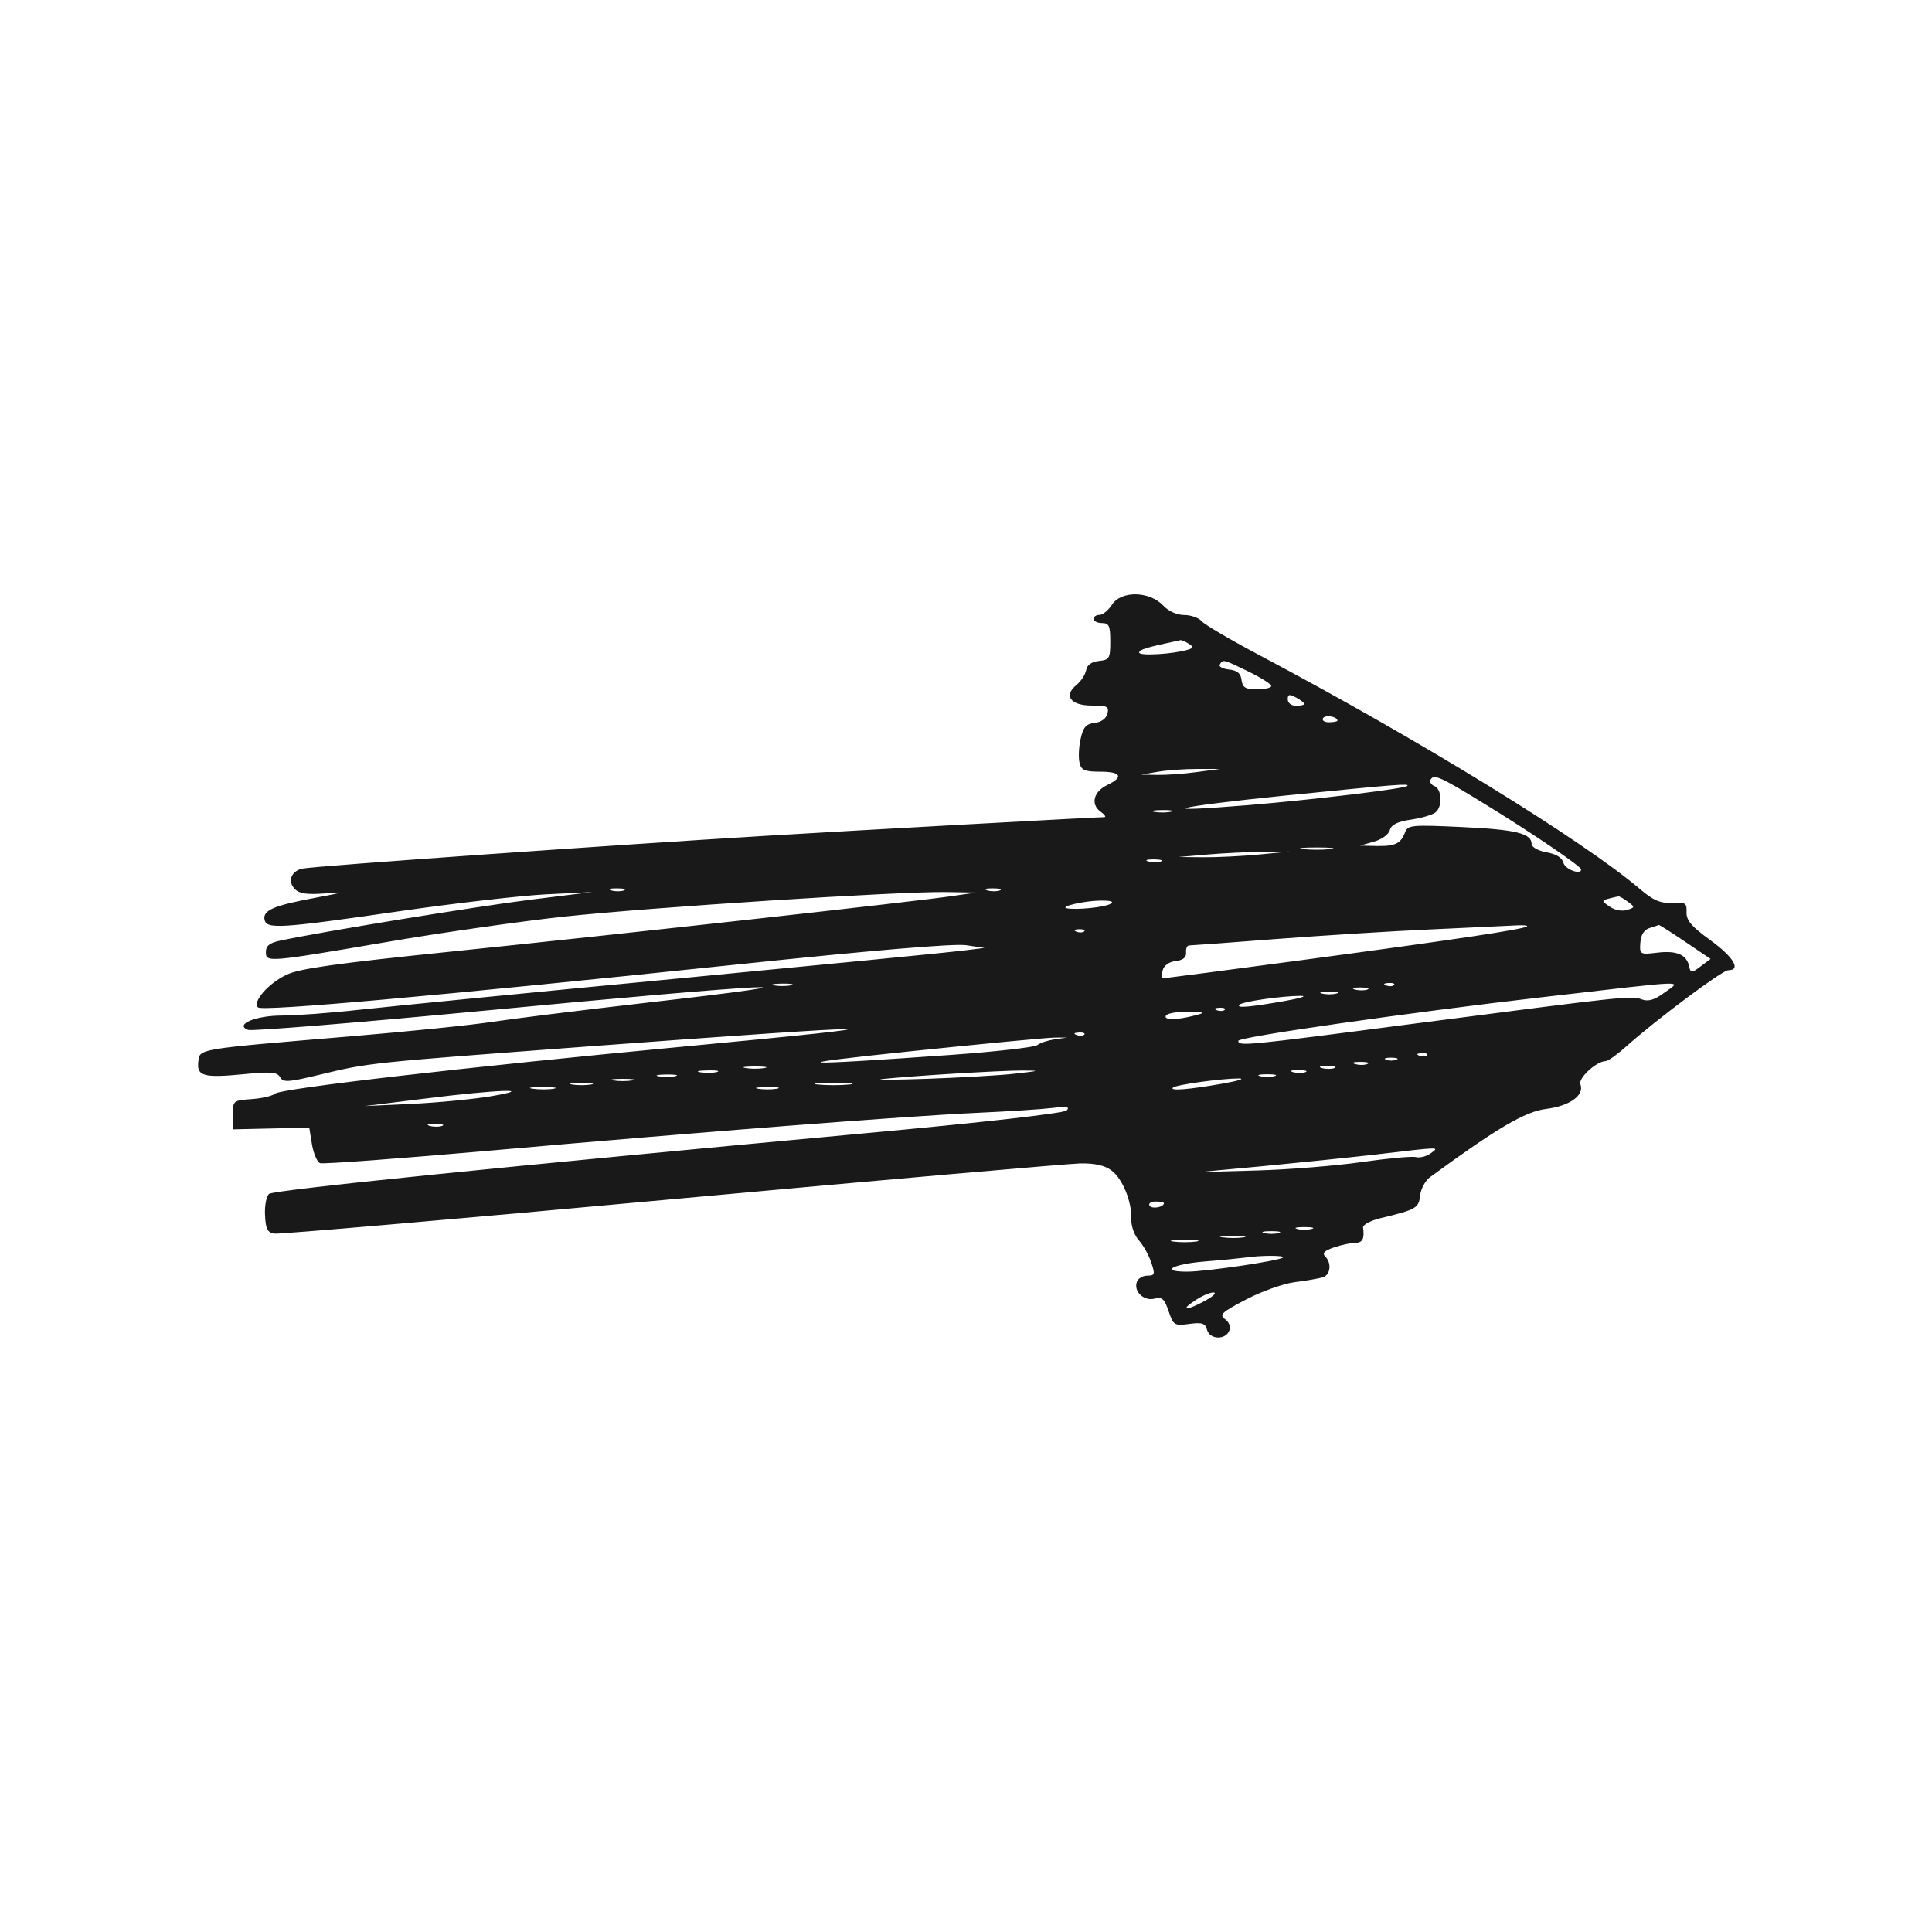
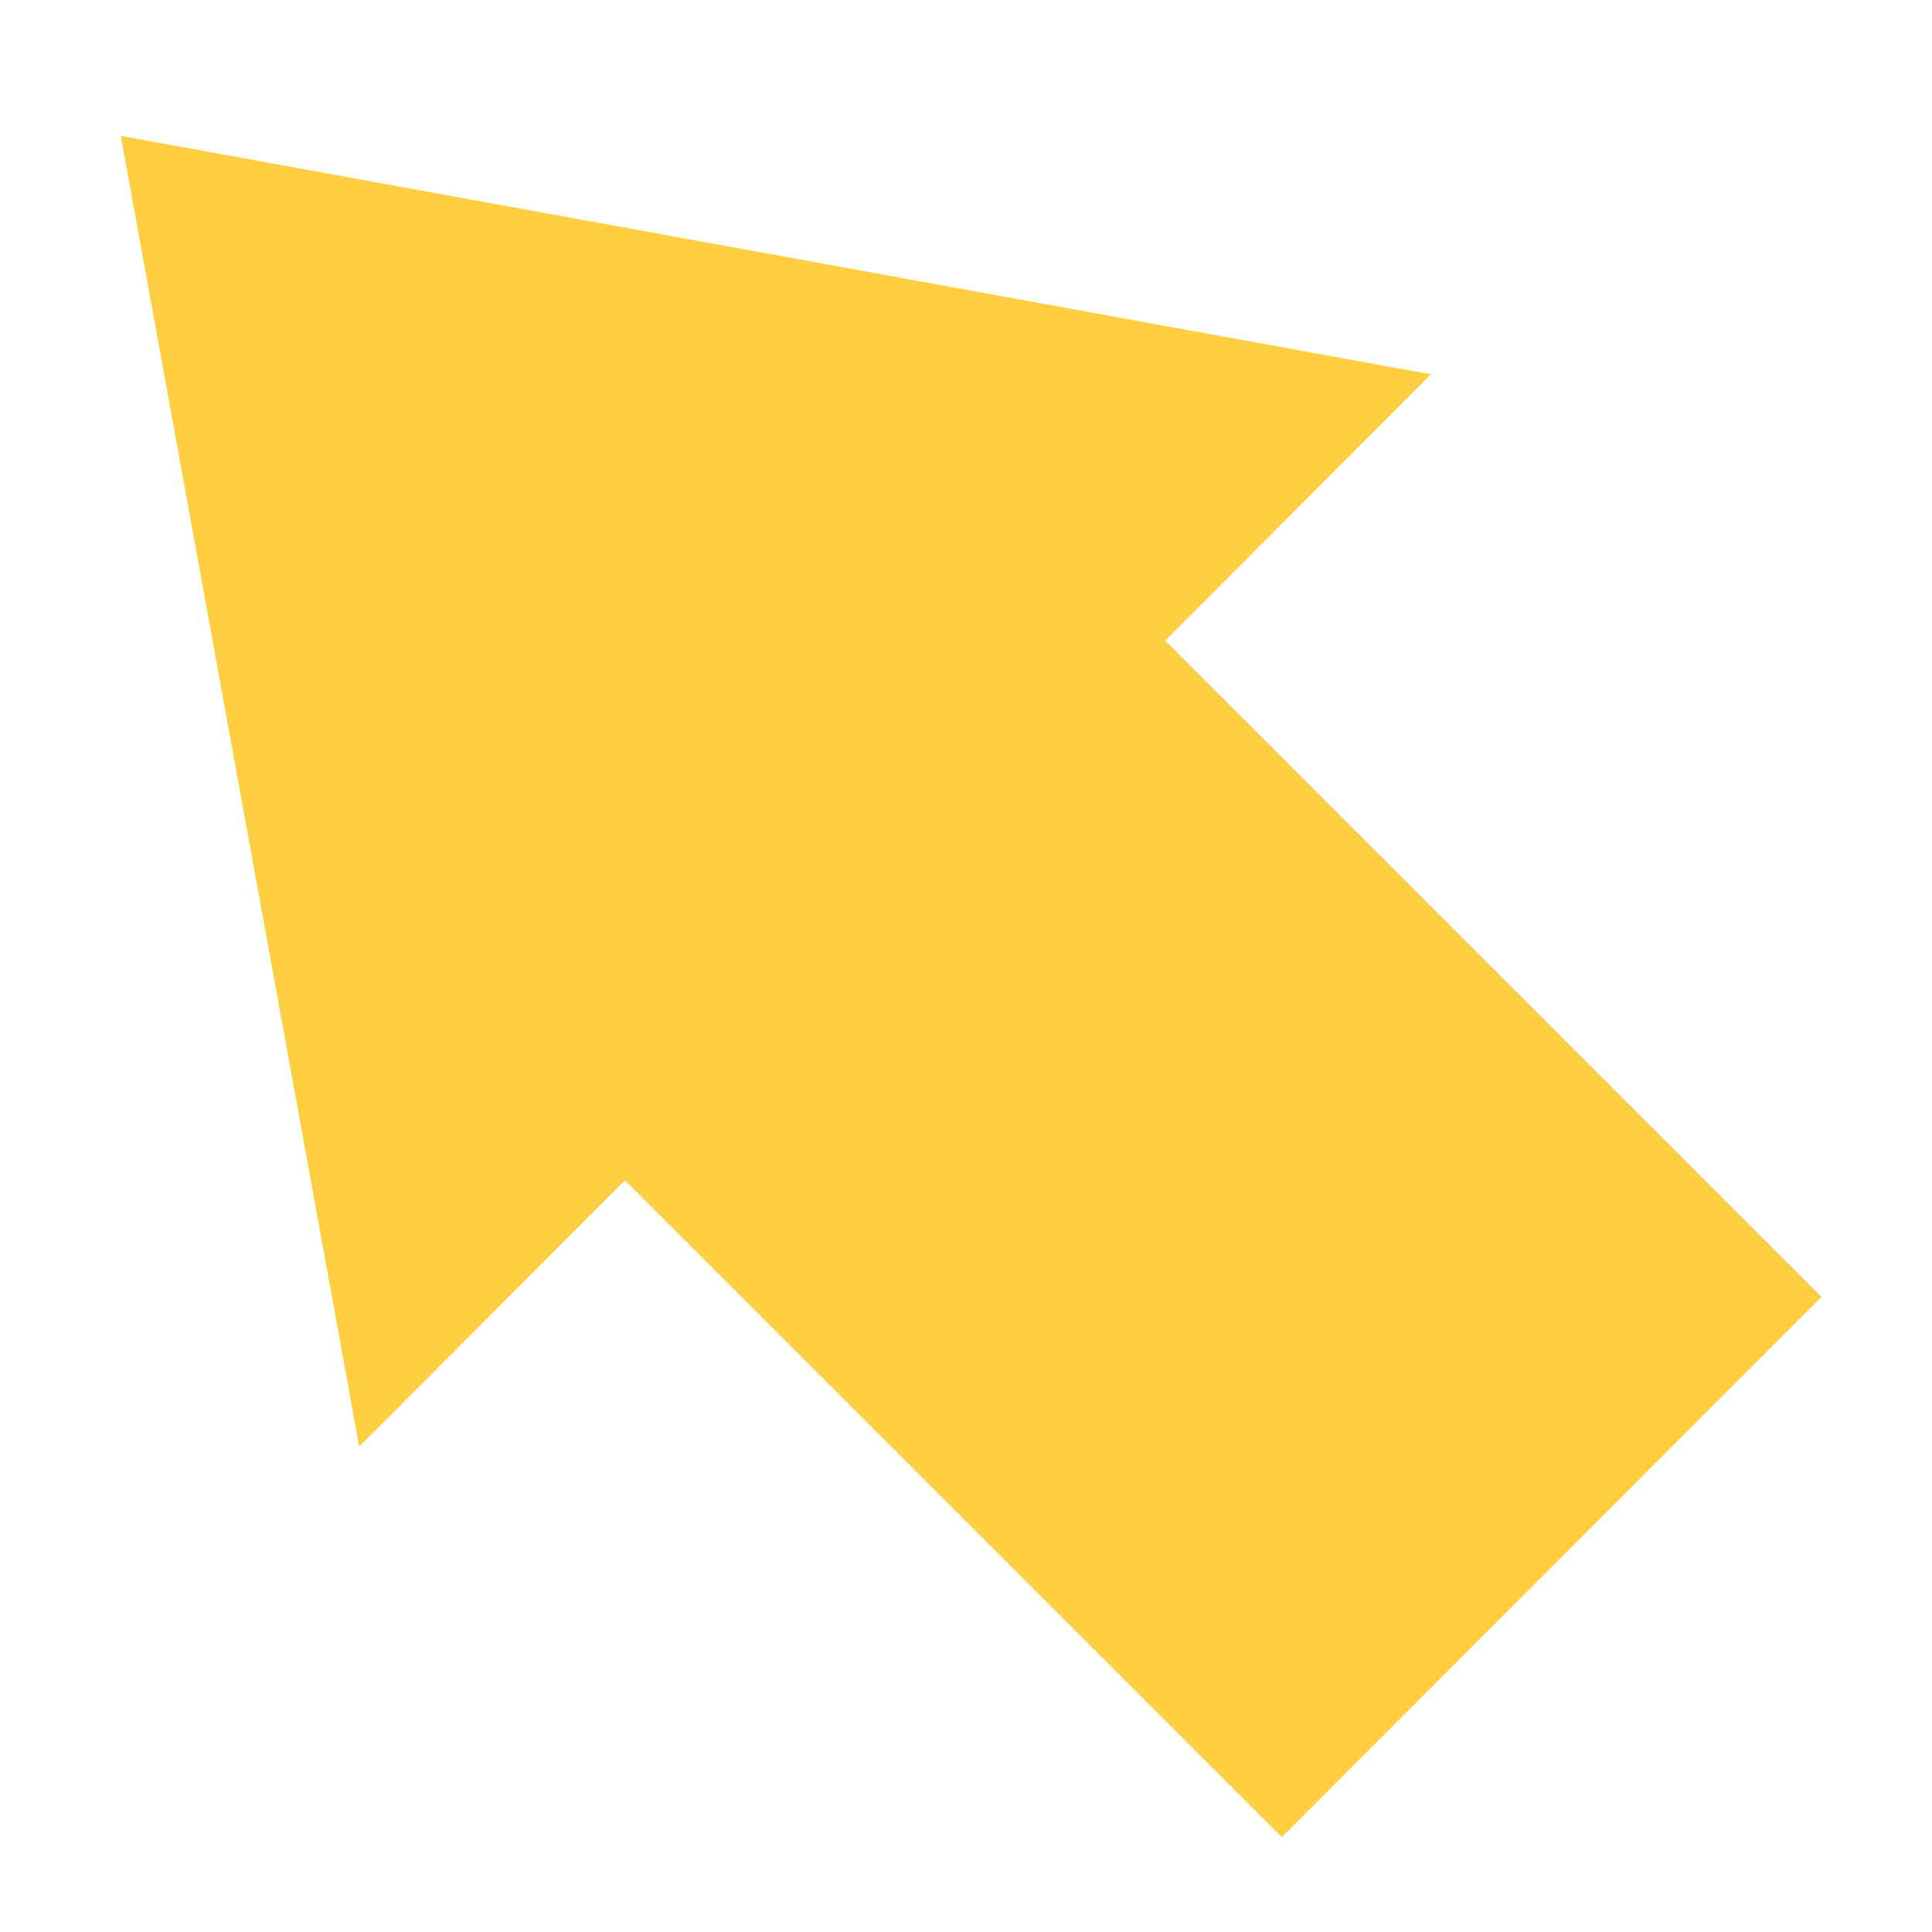
- <svg xmlns="http://www.w3.org/2000/svg" id="图层_1" enable-background="new 0 0 156 156" viewBox="0 0 156 156">
-   <path d="m89.79 48.82c-.3.47-.75.83-1.01.83-.27 0-.47.14-.47.33 0 .18.3.33.67.33.57 0 .67.22.67 1.48 0 1.37-.07 1.49-.92 1.58-.6.07-.96.32-1.03.75-.07.36-.42.89-.78 1.19-1.07.86-.47 1.66 1.23 1.66 1.27 0 1.41.08 1.27.65-.1.4-.5.69-1.03.75-.69.08-.92.33-1.13 1.27-.15.63-.19 1.51-.1 1.92.14.63.4.75 1.67.75 1.7 0 1.93.43.57 1.08-1.1.53-1.36 1.56-.53 2.15.33.24.47.44.3.44-.8.01-19.88 1.06-27.35 1.51-12.14.73-36.59 2.45-37.42 2.65-.9.21-1.2 1.03-.59 1.65.36.37 1.01.46 2.41.35 1.75-.14 1.69-.11-.75.35-3.37.63-4.26 1.01-4.11 1.77.16.78 1.21.72 10.95-.69 4.5-.65 9.82-1.26 11.84-1.36l3.67-.18-5 .62c-4.34.54-16.78 2.57-20.18 3.3-.87.18-1.17.42-1.17.92 0 .85.13.84 9.67-.79 4.4-.76 10.86-1.68 14.34-2.06 7.07-.76 26.97-2.04 30.85-1.99l2.5.04-2 .29c-2.96.44-26.98 3.1-40.53 4.49-9.14.94-12.15 1.36-13.17 1.86-1.47.7-2.76 2.18-2.3 2.63.34.34 14.31-.91 38.66-3.46 10.97-1.15 17.54-1.7 18.51-1.56l1.5.22-1.84.23c-1.01.13-11.37 1.14-23.01 2.25s-23.13 2.24-25.52 2.5c-2.4.27-5.24.48-6.37.48-2.13 0-3.85.73-2.73 1.16.29.11 8.47-.55 18.18-1.47 24.58-2.34 30.9-2.65 13.61-.68-4.97.57-10.35 1.24-12.01 1.49-1.65.26-6.84.79-11.51 1.18-12.54 1.05-12.17.99-12.29 2.06-.13 1.16.45 1.31 3.72.99 2.13-.21 2.65-.17 2.89.25.25.44.65.41 3.22-.21 3.98-.96 3.9-.95 21.31-2.25 25.42-1.89 28.09-1.9 8-.01-17.21 1.62-32.45 3.37-32.95 3.8-.22.19-1.07.38-1.9.44-1.47.1-1.5.13-1.5 1.27v1.17l3.09-.07 3.08-.07.22 1.35c.12.73.42 1.43.65 1.52.24.09 6.57-.38 14.04-1.04 16.98-1.5 33.24-2.76 39.12-3.03 2.47-.11 5.18-.29 6-.39 1.13-.14 1.41-.09 1.13.2-.22.23-6.74.97-16.34 1.85-29.05 2.68-47.65 4.57-48.06 4.89-.22.17-.37.95-.33 1.71.05 1.13.2 1.42.77 1.5.38.06 14.81-1.19 32.02-2.77s32.09-2.88 33.04-2.9c1.17-.02 1.97.16 2.52.57.91.69 1.65 2.53 1.6 3.96-.02.53.25 1.28.6 1.67s.8 1.18 1 1.78c.33.97.3 1.08-.3 1.08-.37 0-.75.22-.85.5-.29.77.56 1.58 1.42 1.36.61-.16.8.01 1.14 1.01.38 1.14.47 1.19 1.67 1.03 1.03-.14 1.3-.05 1.43.47.21.8 1.5.85 1.8.07.12-.32-.01-.69-.35-.93-.48-.35-.27-.55 1.7-1.58 1.23-.65 3.01-1.28 3.92-1.4.93-.12 1.93-.29 2.27-.39.63-.18.75-1.15.2-1.69-.26-.26-.05-.47.72-.73.6-.2 1.37-.37 1.72-.37.58 0 .75-.33.62-1.23-.03-.22.58-.55 1.38-.75 2.94-.71 3.11-.81 3.23-1.85.06-.53.42-1.2.81-1.48 5.44-3.98 7.67-5.29 9.37-5.5 1.9-.24 3.1-1.1 2.76-1.99-.19-.5 1.31-1.87 2.04-1.87.18 0 .93-.53 1.63-1.16 2.5-2.23 7.79-6.18 8.27-6.18 1.06 0 .43-1.06-1.43-2.41-1.53-1.11-1.96-1.61-1.94-2.26.03-.76-.07-.83-1.17-.77-.93.05-1.5-.19-2.54-1.07-4.62-3.95-17.88-12.1-30.82-18.95-2.3-1.22-4.39-2.45-4.62-2.72s-.86-.5-1.4-.5c-.6 0-1.27-.3-1.71-.77-1.12-1.17-3.38-1.21-4.13-.07zm6.18 3.15c.42.27.42.34-.02.48-1.13.36-3.97.54-3.97.24 0-.24.63-.43 3.34-1 .09-.02.38.11.65.28zm4.85 2.26c1 .49 1.83 1.01 1.83 1.16s-.52.27-1.15.27c-.93 0-1.17-.14-1.25-.75-.07-.55-.35-.78-1.02-.85-.5-.05-.84-.24-.74-.4.26-.44.26-.44 2.33.57zm4.5 2.61c0 .08-.3.15-.67.15s-.67-.23-.67-.52c0-.41.13-.44.67-.15.37.2.67.44.67.52zm2.67 1.35c0 .07-.32.13-.68.13-.37 0-.59-.15-.48-.33.18-.3 1.16-.13 1.16.2zm-11.34 4.15c-1 .14-2.44.24-3.17.23l-1.33-.02 1.33-.23c.73-.13 2.17-.23 3.17-.23h1.84zm23.48 2.73c3.54 2.17 7.54 4.89 7.54 5.13 0 .48-1.29 0-1.43-.53-.11-.42-.57-.71-1.37-.85-.67-.12-1.2-.42-1.2-.68 0-.85-1.3-1.16-5.64-1.36-4.07-.19-4.35-.16-4.58.43-.34.91-.8 1.13-2.3 1.1l-1.33-.03 1.12-.32c.64-.18 1.19-.58 1.28-.93.12-.44.62-.69 1.72-.85.87-.13 1.74-.39 1.98-.59.57-.46.5-1.89-.1-2.12-.27-.1-.41-.35-.3-.53.28-.46.81-.21 4.61 2.13zm-6.5-1.61c-.23.23-7.64 1.12-12.84 1.55-8.04.66-6.07.15 2.87-.76 9.24-.93 10.18-1 9.97-.79zm-19.06 2.08c-.31.08-.93.09-1.34.02s-.15-.14.59-.15c.73-.01 1.07.05.75.13zm12.84 3.02c-.6.07-1.57.07-2.17 0s-.12-.13 1.08-.13c1.21 0 1.69.06 1.09.13zm-5.75.44c-1.37.13-3.41.23-4.5.22l-2-.02 2.34-.2c1.3-.11 3.29-.21 4.5-.22l2.17-.02zm-7.93.56c-.24.09-.67.09-1 0s-.15-.17.42-.17c.57.01.82.08.58.17zm-43.36 2.34c-.24.09-.67.09-1 0-.33-.1-.15-.17.42-.17s.82.07.58.17zm30.36 0c-.24.09-.67.09-1 0-.33-.1-.15-.17.42-.17.56 0 .81.07.58.17zm50.71.91c.59.44.58.46-.08.67-.39.12-.98.01-1.38-.27-.67-.46-.67-.49-.08-.65.33-.09.69-.17.78-.18s.43.18.76.43zm-41.79.18c-.47.27-2.73.5-3.5.35-.65-.13 1.37-.6 2.67-.62.89-.01 1.17.07.83.27zm33.65 1.81c-.23.23-5.67 1.05-17.84 2.68-6.27.84-11.49 1.52-11.58 1.52s-.09-.28 0-.65c.1-.39.52-.69 1.05-.75.6-.07.87-.29.84-.68-.03-.33.08-.58.25-.58.16 0 3.35-.23 7.05-.52 3.7-.28 9.39-.64 12.59-.78 3.2-.15 6.27-.29 6.81-.32.53-.03.91.01.83.08zm12.78 1.25 2.04 1.38-.8.6c-.73.55-.81.55-.92.03-.2-.97-.98-1.32-2.55-1.14-1.43.17-1.47.15-1.4-.8.04-.63.3-1.04.73-1.18.37-.12.71-.23.77-.25.05-.01.99.59 2.13 1.36zm-48.53-.85c-.11.11-.4.12-.63.03-.27-.11-.2-.18.2-.2.33-.01.53.07.43.17zm-23.67 4.35c-.31.08-.93.09-1.33.02-.41-.07-.15-.14.58-.15.74-.01 1.07.05.75.13zm48.68-.01c-.11.11-.4.12-.63.03-.27-.1-.2-.18.2-.2.33-.02.54.06.43.17zm21.82.62c-.8.59-1.3.73-1.83.53-.81-.31-1.33-.25-18.48 1.98-13.54 1.77-14.08 1.82-14.08 1.37 0-.31 13.84-2.29 24.52-3.52 12.23-1.41 11.26-1.38 9.87-.36zm-23.97-.26c-.24.09-.67.09-1 0s-.15-.17.42-.17c.56.01.82.08.58.17zm-2.5.32c-.33.09-.83.09-1.17 0-.32-.08-.05-.15.58-.15.64 0 .91.07.59.15zm-4.25.62c-2.84.49-3.88.58-3.57.28.26-.25 3.37-.7 4.9-.71.64 0 .03.19-1.33.43zm-4.77.7c-.11.11-.4.12-.63.03-.27-.1-.2-.18.2-.2.33-.02.53.06.43.17zm-2.4.45c-1.5.39-2.57.39-2.34.01.11-.18.9-.32 1.77-.3 1.4.03 1.46.06.57.29zm-8.94 1.55c-.11.11-.4.12-.63.03-.27-.11-.2-.18.2-.2.33-.02.53.06.43.17zm-2.4.38c-.57.09-1.17.29-1.4.47-.22.17-3.37.53-7 .79-12.78.91-13.86.81-3.27-.29 5.87-.61 11.12-1.11 11.67-1.11h1zm30.08 1.29c-.11.11-.4.12-.63.03-.27-.11-.2-.18.2-.2.33-.02.54.06.43.17zm-2.48.36c-.23.09-.6.09-.83 0s-.05-.17.42-.17c.46.01.64.08.41.17zm-2.34.34c-.24.1-.67.1-1 0-.33-.09-.15-.17.42-.17.56 0 .82.07.58.17zm-48.7.33c-.4.07-1.1.07-1.5 0-.42-.07-.08-.13.75-.13.84 0 1.17.06.75.13zm46.03 0c-.24.09-.67.09-1 0s-.15-.17.42-.17.82.08.58.17zm-49.86.32c-.31.08-.93.09-1.34.02s-.15-.14.59-.15c.73-.02 1.07.04.75.13zm24.1.13c-1.2.14-4.4.32-7.17.42-2.77.09-4.33.1-3.5.01 2.63-.27 9.44-.68 11.17-.68 1.56 0 1.53.02-.5.25zm23.43-.12c-.24.09-.67.09-1 0s-.15-.17.42-.17c.56.01.81.08.58.17zm-50.87.32c-.31.08-.93.09-1.33.02-.41-.07-.15-.14.58-.15.74-.01 1.08.05.75.13zm48.37 0c-.33.09-.83.09-1.17 0-.32-.08-.05-.15.58-.15.64 0 .9.07.59.15zm-51.87.35c-.4.07-1.1.07-1.5 0-.42-.07-.08-.13.75-.13s1.17.06.75.13zm47.61.27c-2.7.47-4.22.59-3.94.31.23-.23 3.84-.73 5.27-.74.64 0 .04.19-1.33.43zm-50.94.06c-.4.07-1.1.07-1.5 0-.42-.07-.08-.13.75-.13s1.16.06.75.13zm20.84 0c-.7.07-1.8.07-2.5 0-.68-.07-.12-.13 1.25-.13s1.94.06 1.25.13zm-23.85.34c-.41.07-1.17.07-1.67 0-.52-.07-.18-.13.75-.13.94-.01 1.34.05.92.13zm18.02 0c-.4.07-1.1.07-1.5 0-.42-.07-.08-.13.75-.13.83-.01 1.16.05.75.13zm-23.1.61c-1.37.23-4.24.51-6.34.61l-3.84.18 4.84-.6c5.87-.74 9.22-.85 5.34-.19zm-3.92 2.39c-.24.09-.67.09-1 0s-.15-.17.42-.17c.56 0 .81.08.58.17zm79.8 2.23c-.33.24-.85.37-1.17.29-.31-.08-2.27.1-4.37.4-2.09.3-5.9.61-8.47.68l-4.67.13 5.17-.48c2.83-.27 6.9-.69 9.01-.93 5.43-.64 5.26-.64 4.5-.09zm-21.52 4.01c0 .33-.98.5-1.16.2-.11-.18.11-.33.48-.33.37-.01.68.06.68.13zm11.93 2.08c-.33.09-.83.09-1.17 0-.32-.08-.05-.15.58-.15.64 0 .91.07.59.15zm-2.67.33c-.33.09-.83.09-1.17 0-.32-.08-.05-.15.58-.15.64 0 .91.07.59.15zm-2.83.35c-.41.07-1.17.07-1.67 0-.51-.07-.18-.13.75-.13s1.33.06.92.13zm-3.84.34c-.5.07-1.33.07-1.83 0s-.08-.13.92-.13c.99-.01 1.41.06.91.13zm7.02 1.29c-.27.26-6.17 1.13-7.7 1.14-2.29.01-1.27-.6 1.37-.82 1.4-.11 2.87-.26 3.24-.31 1.22-.19 3.28-.2 3.09-.01zm-6.27 3.48c-1.53.84-2.1.83-.83-.01.57-.38 1.22-.66 1.5-.65.27.02-.04.32-.67.66z" fill="rgb(0,0,0)" opacity=".9" />
+ <svg xmlns="http://www.w3.org/2000/svg" viewBox="0 0 32 32">
+   <g id="Mail">
+     <path d="m10.35 19.55 10.88 10.88 8.94-8.95-10.87-10.87 4.4-4.41-21.7-3.95 3.95 21.71z" fill="#000000" style="fill: rgb(255, 206, 65);" />
+   </g>
</svg>
